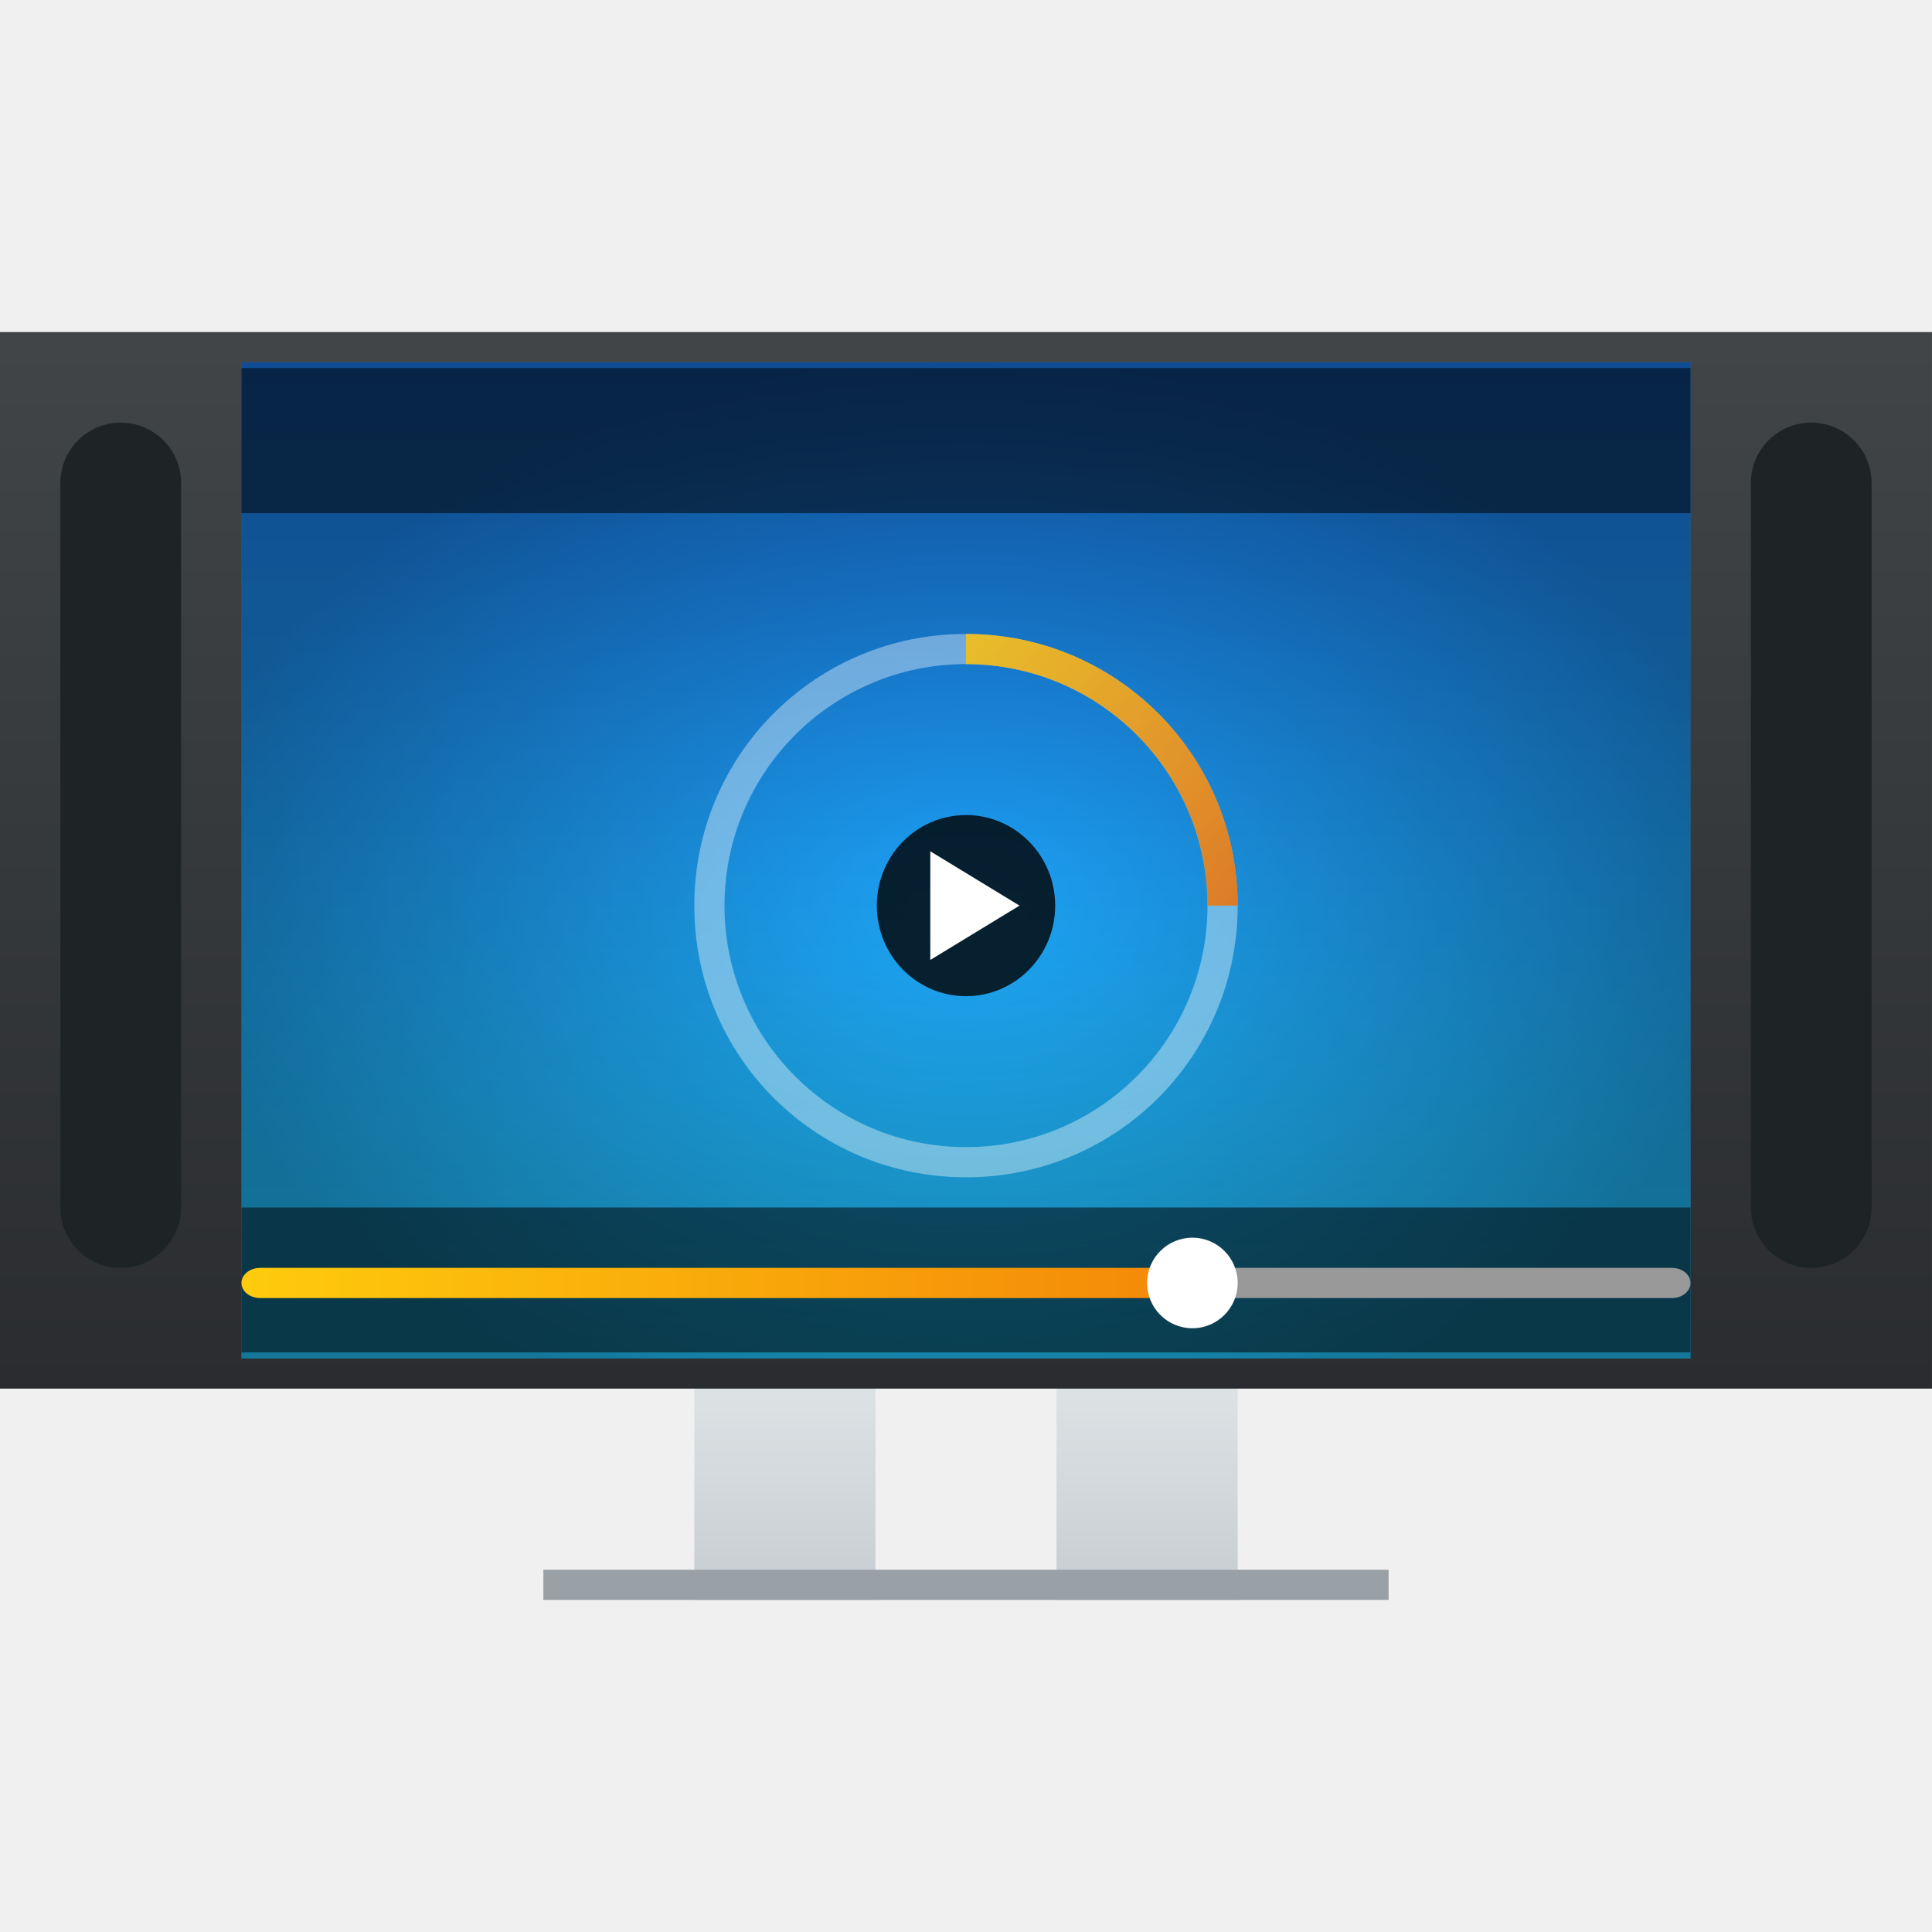
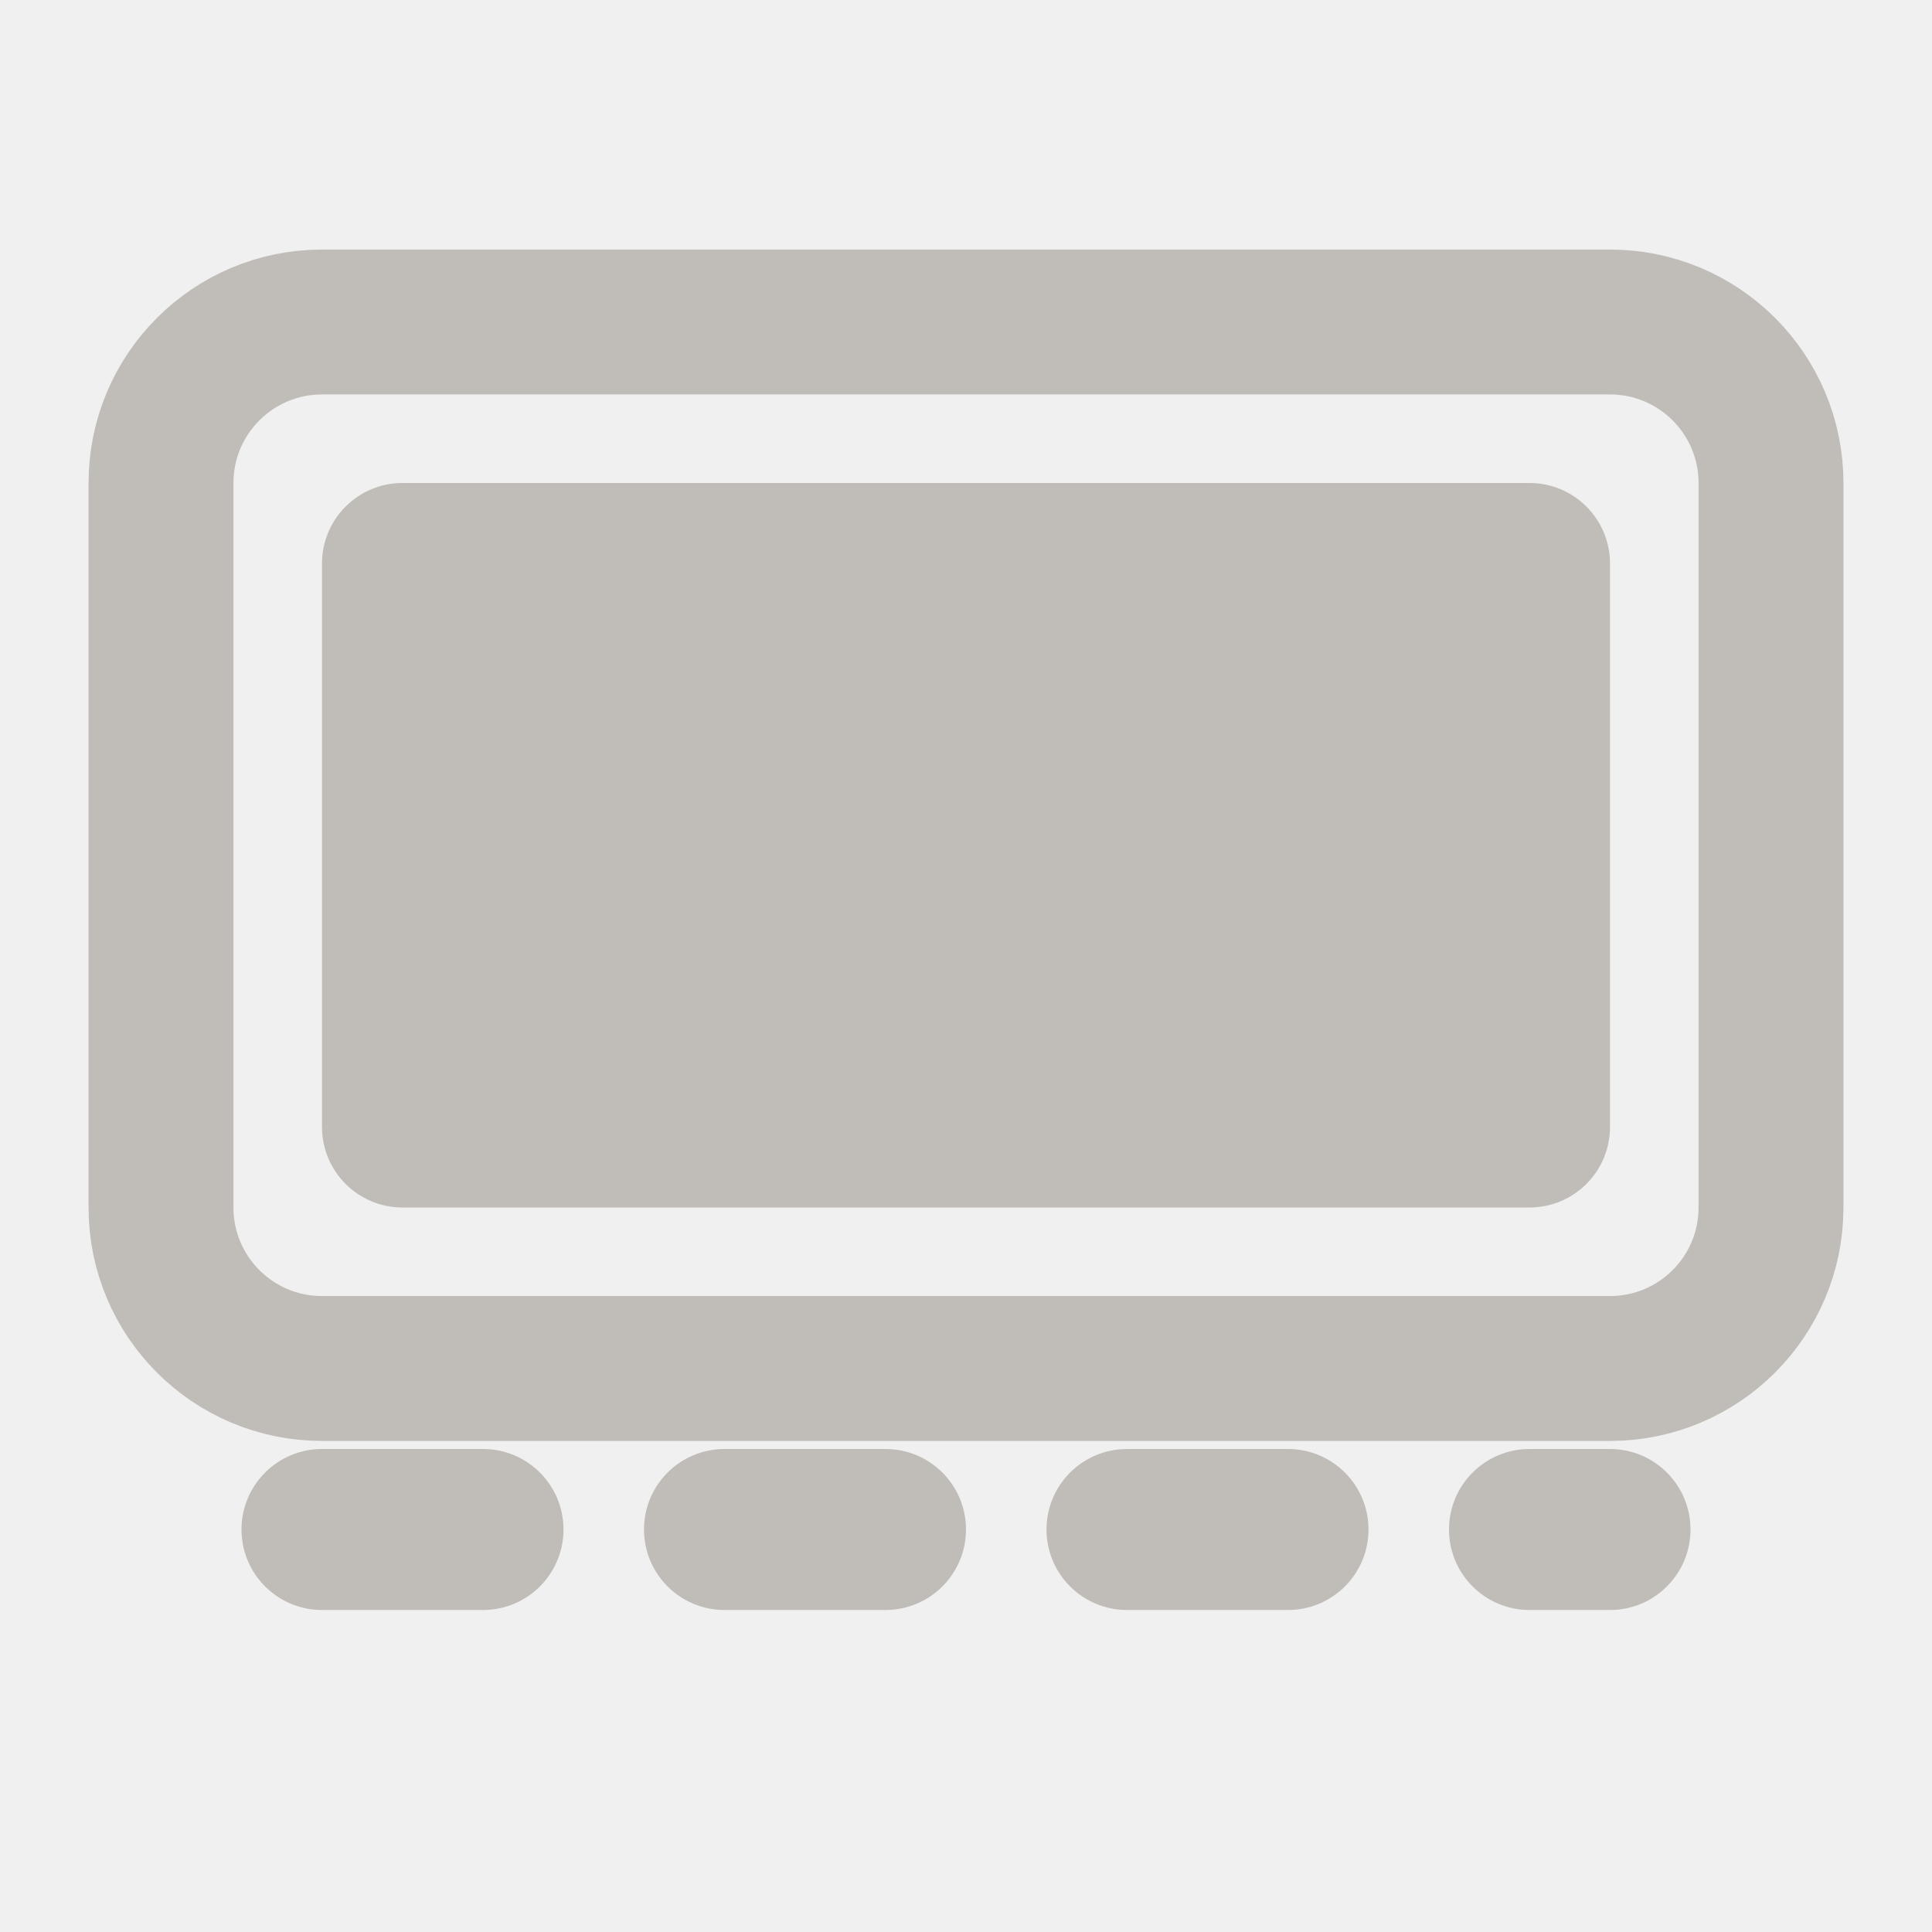
- <svg xmlns="http://www.w3.org/2000/svg" xmlns:xlink="http://www.w3.org/1999/xlink" width="64" version="1.1" height="64">
-   <defs id="defs5455">
-     <linearGradient id="linearGradient4159">
-       <stop style="stop-color:#2a2c2f" id="stop4161" />
-       <stop offset="1" style="stop-color:#424649" id="stop4163" />
-     </linearGradient>
-     <linearGradient id="linearGradient4250" xlink:href="#linearGradient4159" y1="536.798" y2="503.798" gradientUnits="userSpaceOnUse" x2="0" gradientTransform="matrix(1.083333 0 0 1.090909 -36.04753 -47.80002)" />
-     <linearGradient id="linearGradient4272" xlink:href="#linearGradient4303" y1="547.798" y2="536.798" gradientUnits="userSpaceOnUse" x2="0" gradientTransform="matrix(0.5000003 0 0 0.7272671 198.2856 146.4023)" />
-     <linearGradient id="linearGradient4303">
-       <stop style="stop-color:#c6cdd1" id="stop4305" />
-       <stop offset="1" style="stop-color:#e0e5e7" id="stop4307" />
-     </linearGradient>
-     <linearGradient id="linearGradient4213">
-       <stop style="stop-color:#ee6406" id="stop4215" />
-       <stop offset="1" style="stop-color:#ffce0d" id="stop4217" />
-     </linearGradient>
-     <linearGradient id="linearGradient4176">
-       <stop style="stop-opacity:0" id="stop4178" />
-       <stop offset="1" style="stop-opacity:0.453" id="stop4180" />
-     </linearGradient>
-     <linearGradient id="linearGradient4391">
-       <stop stop-color="#21c9fb" />
-       <stop offset="1" stop-color="#197cf1" />
-     </linearGradient>
-     <linearGradient xlink:href="#linearGradient4391" id="linearGradient4397" y1="535.798" y2="505.798" x2="0" gradientUnits="userSpaceOnUse" gradientTransform="matrix(1.181818 0 0 1.2 -74.28562 -103.1598)" />
-     <radialGradient cx="408.571" cy="520.798" xlink:href="#linearGradient4176" id="radialGradient4182" r="22" gradientUnits="userSpaceOnUse" gradientTransform="matrix(1.181818 0 0 0.8181816 -74.28562 95.69047)" />
-     <linearGradient xlink:href="#linearGradient4213" id="linearGradient4219" y1="21" x1="33" y2="12" x2="24" gradientUnits="userSpaceOnUse" gradientTransform="matrix(1.285714 0 0 1.285714 377.7143 494.7978)" />
-     <linearGradient xlink:href="#linearGradient4213" id="linearGradient4234" x1="428.571" x2="388.571" gradientUnits="userSpaceOnUse" gradientTransform="matrix(1.239999 0 0 1 -98.49683 0.499815)" />
-     <linearGradient xlink:href="#linearGradient4303" id="linearGradient4183" y1="547.798" y2="536.798" gradientUnits="userSpaceOnUse" x2="0" gradientTransform="matrix(0.5000003 0 0 0.7272671 210.2856 146.4023)" />
-   </defs>
-   <g id="layer1" transform="matrix(1 0 0 1 -376.5714 -491.798)">
-     <path style="stroke-opacity:0.55;fill:url(#linearGradient4183);stroke-width:2.8" id="path4181" d="m 411.571,536.798 0,5.091 0,1.455 0,1.455 6,0 0,-1.455 0,-1.455 0,-5.091 z" />
-     <path style="stroke-opacity:0.55;fill:url(#linearGradient4272);stroke-width:2.8" id="rect4254" d="m 399.571,536.798 0,5.091 0,1.455 0,1.455 6,0 0,-1.455 0,-1.455 0,-5.091 z" />
-     <rect width="64" x="376.571" y="502.798" height="35" style="stroke-opacity:0.55;fill:url(#linearGradient4250);stroke-width:2.8" id="rect4173" />
-     <rect width="48" x="384.571" y="503.798" height="33" style="stroke-opacity:0.55;fill:url(#linearGradient4397);stroke-width:2.8" id="rect4304" />
-     <rect width="48" x="384.571" y="503.798" height="33" style="stroke-opacity:0.55;fill:url(#radialGradient4182);opacity:0.85;stroke-width:2.8" id="rect4174" />
-     <rect width="48" x="384.571" y="531.798" height="4.8" style="opacity:0.85;fill-opacity:0.621;stroke-width:0.1" id="rect4184" />
-     <rect width="48" x="384.571" y="503.99" height="4.808" style="opacity:0.85;fill-opacity:0.621;stroke-width:0.1" id="rect4186" />
-     <path style="fill:url(#linearGradient4234);stroke-width:0.1" id="rect4195" d="m 385.191,533.798 c -0.344,0 -0.62,0.223 -0.62,0.5 0,0.277 0.277,0.5 0.62,0.5 l 30.38,0 0,-1 -30.38,0 z" />
-     <path style="fill:#ffffff;opacity:0.85;fill-opacity:0.453;stroke-width:0.1" id="rect4188" d="m 408.571,512.798 c -4.986,0 -9,4.014 -9,9 0,4.986 4.014,9 9,9 4.986,0 9,-4.014 9,-9 0,-4.986 -4.014,-9 -9,-9 z m 0,1 a 8,8 0 0 1 8,8 8,8 0 0 1 -8,8 8,8 0 0 1 -8,-8 8,8 0 0 1 8,-8 z" />
-     <path style="fill:url(#linearGradient4219);opacity:0.85;stroke-width:0.1" id="path4197" d="m 408.571,512.798 0,1 a 8,8 0 0 1 8,8 l 1,0 c 0,-4.986 -4.014,-9 -9,-9 z" />
-     <g id="g4462" transform="matrix(1 0 0 1 -0.000011 -2.00012)">
-       <rect width="5.909" x="405.617" y="520.798" rx="2.955" height="6" ry="3" style="opacity:0.8;stroke-width:0.1" id="rect4190" />
-       <path style="fill:#ffffff;fill-rule:evenodd" id="path4221" d="m 410.344,523.798 -2.955,-1.8 0,3.6 z" />
-     </g>
-     <path style="fill:#999999;stroke-width:0.1" id="rect4223" d="m 416.571,533.798 0,1 15.385,0 c 0.341,0 0.615,-0.223 0.615,-0.5 0,-0.277 -0.274,-0.5 -0.615,-0.5 l -15.385,0 z" />
-     <rect width="3" x="414.571" y="532.798" rx="1.5" height="3" style="fill:#ffffff;stroke-width:0.1" id="rect4239" />
-     <rect width="28" x="394.571" y="543.798" height="1" style="stroke-opacity:0.55;fill:#99a1a7;stroke-width:2.8" id="rect4295" />
-     <rect width="4" x="434.571" y="505.798" rx="2" height="28" style="fill:#1e2426" id="rect4185" />
-     <rect width="4" x="378.571" y="505.798" rx="2" height="28" style="fill:#1e2426" id="rect4187" />
+ <svg xmlns="http://www.w3.org/2000/svg" viewBox="0 0 24 24" width="24" height="24">
+   <g fill="#c0bdb8">
+     <rect x="2" y="4" width="20" height="13" rx="2" ry="2" fill="none" stroke="#c0bdb8" stroke-width="1.8" />
+     <rect x="4" y="6" width="16" height="9" rx="1" ry="1" />
+     <circle cx="12" cy="10.5" r="2.5" fill="none" stroke="#c0bdb8" stroke-width="1.2" />
+     <polygon points="11,9.5 11,11.5 13.5,10.5" />
+     <rect x="3" y="18" width="4" height="2" rx="1" />
+     <rect x="8" y="18" width="4" height="2" rx="1" />
+     <rect x="13" y="18" width="4" height="2" rx="1" />
+     <rect x="18" y="18" width="3" height="2" rx="1" />
  </g>
</svg>
